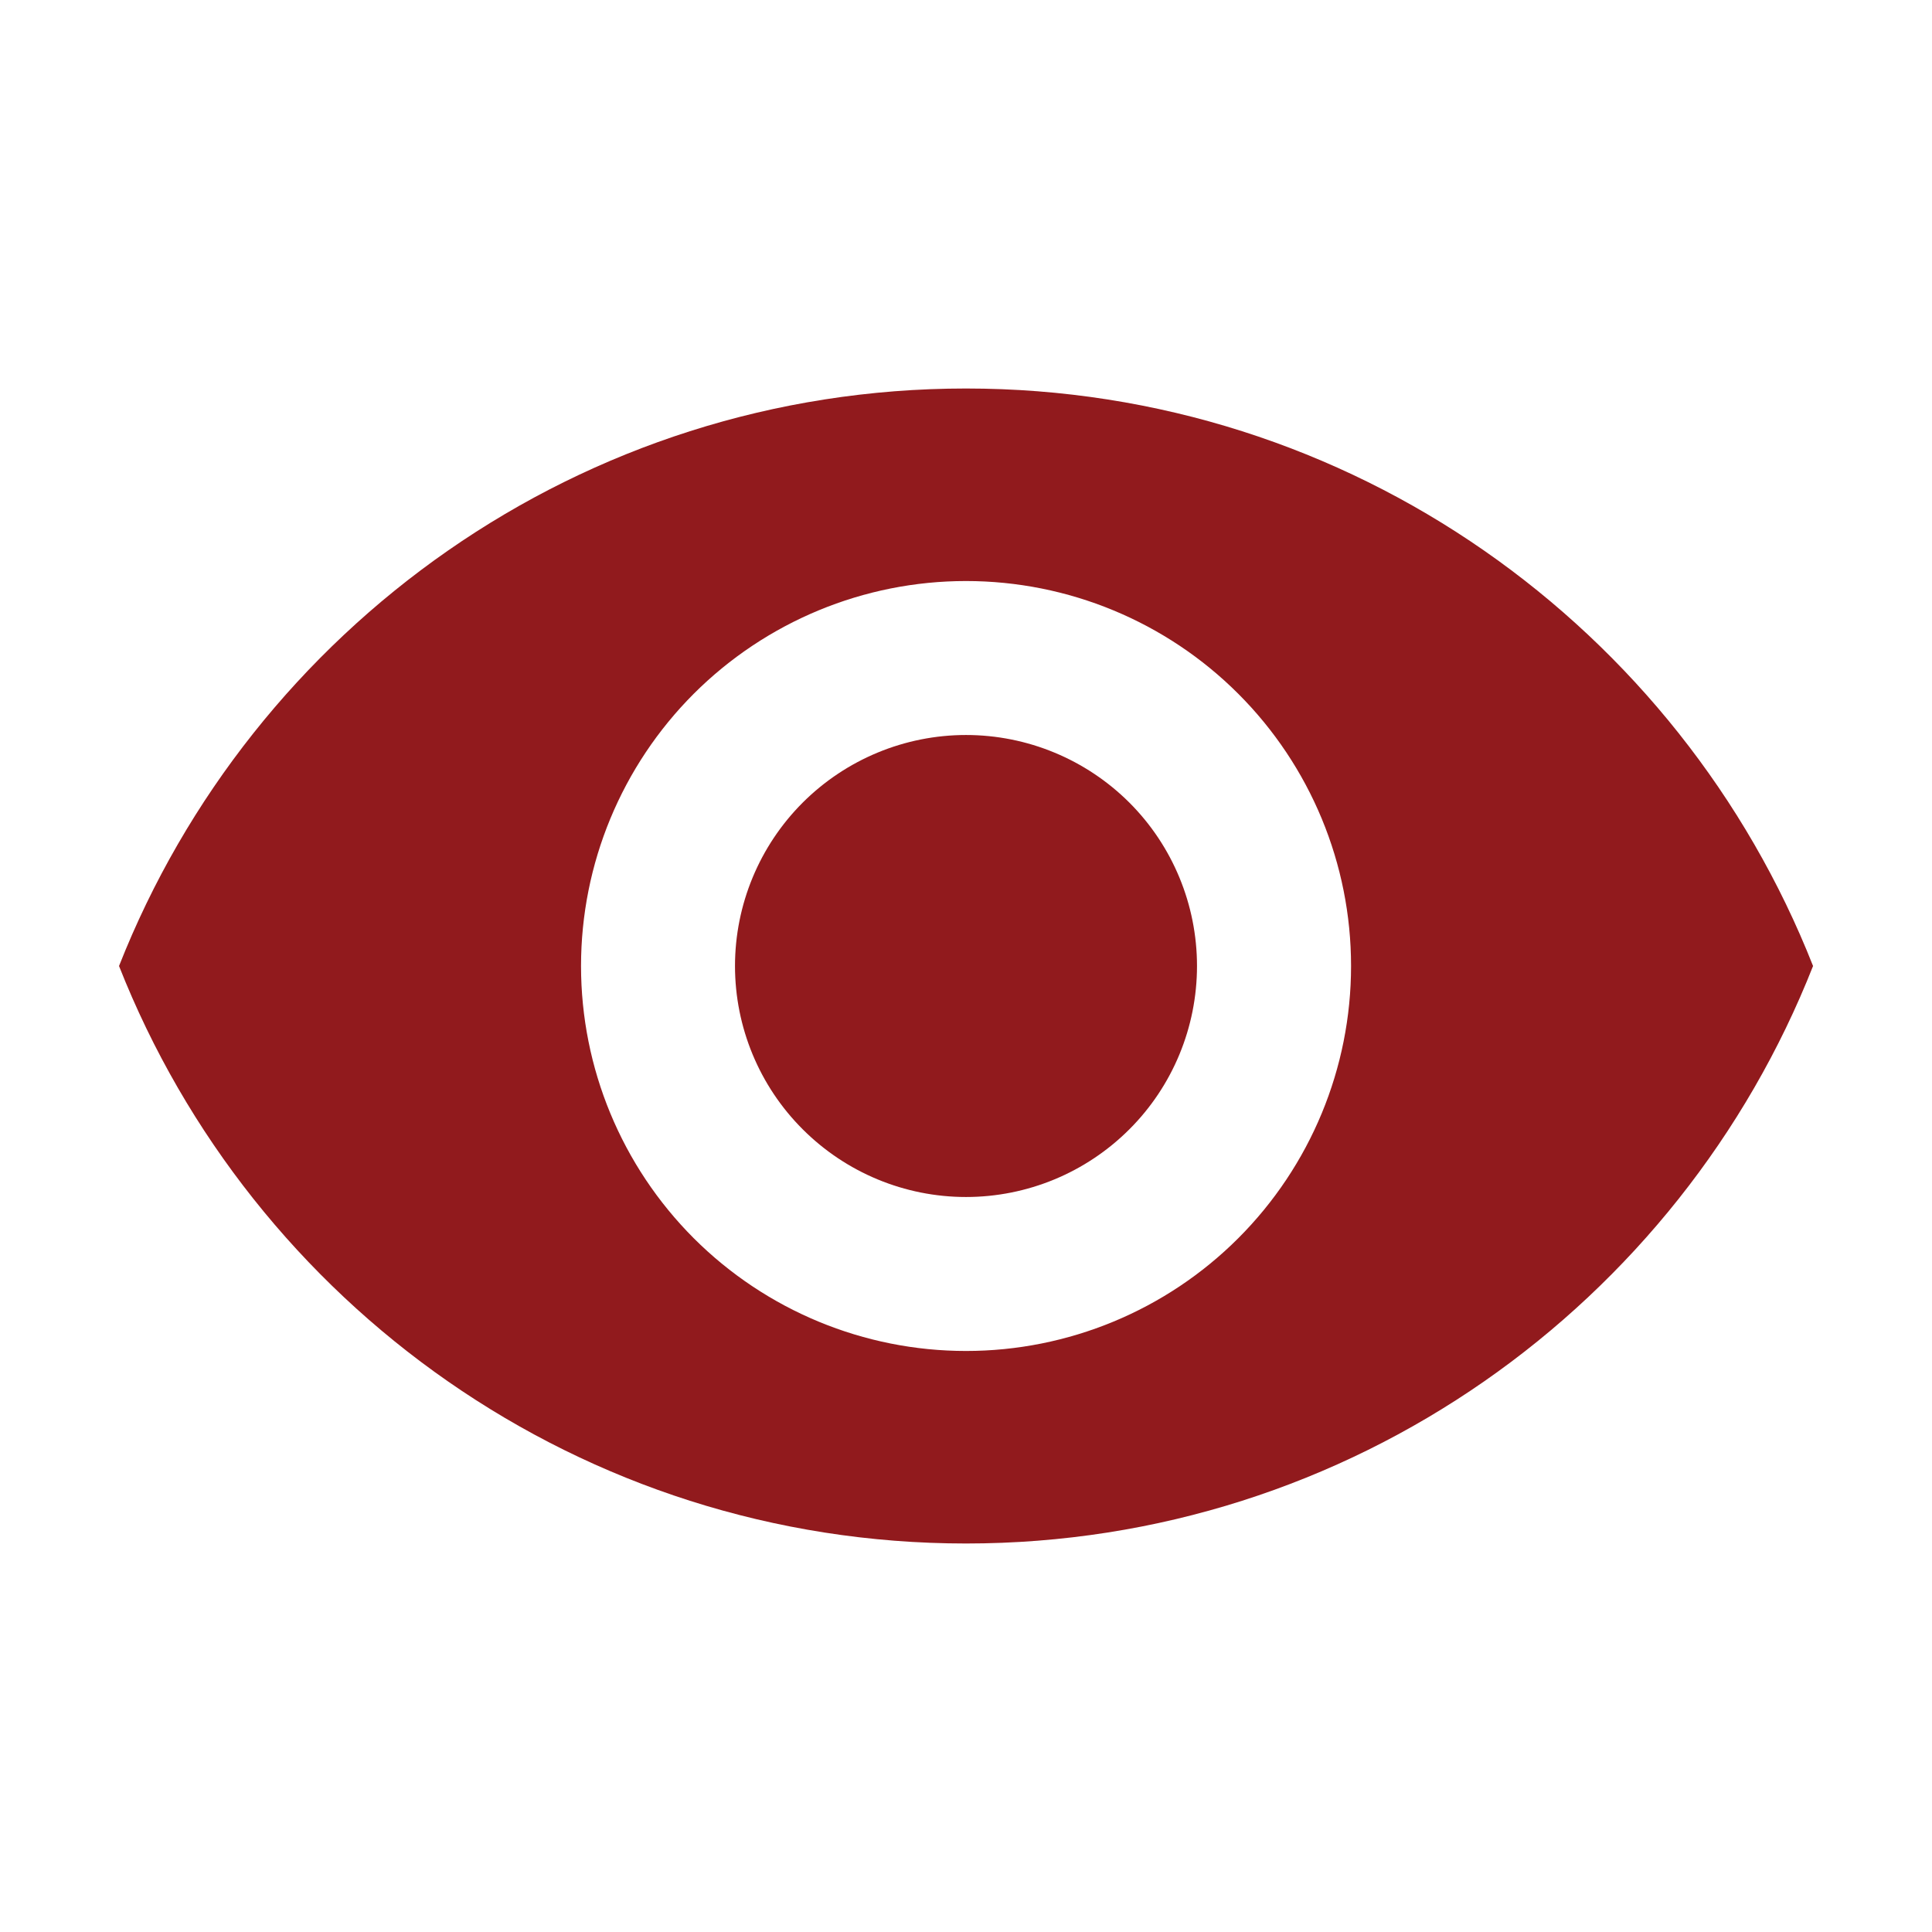
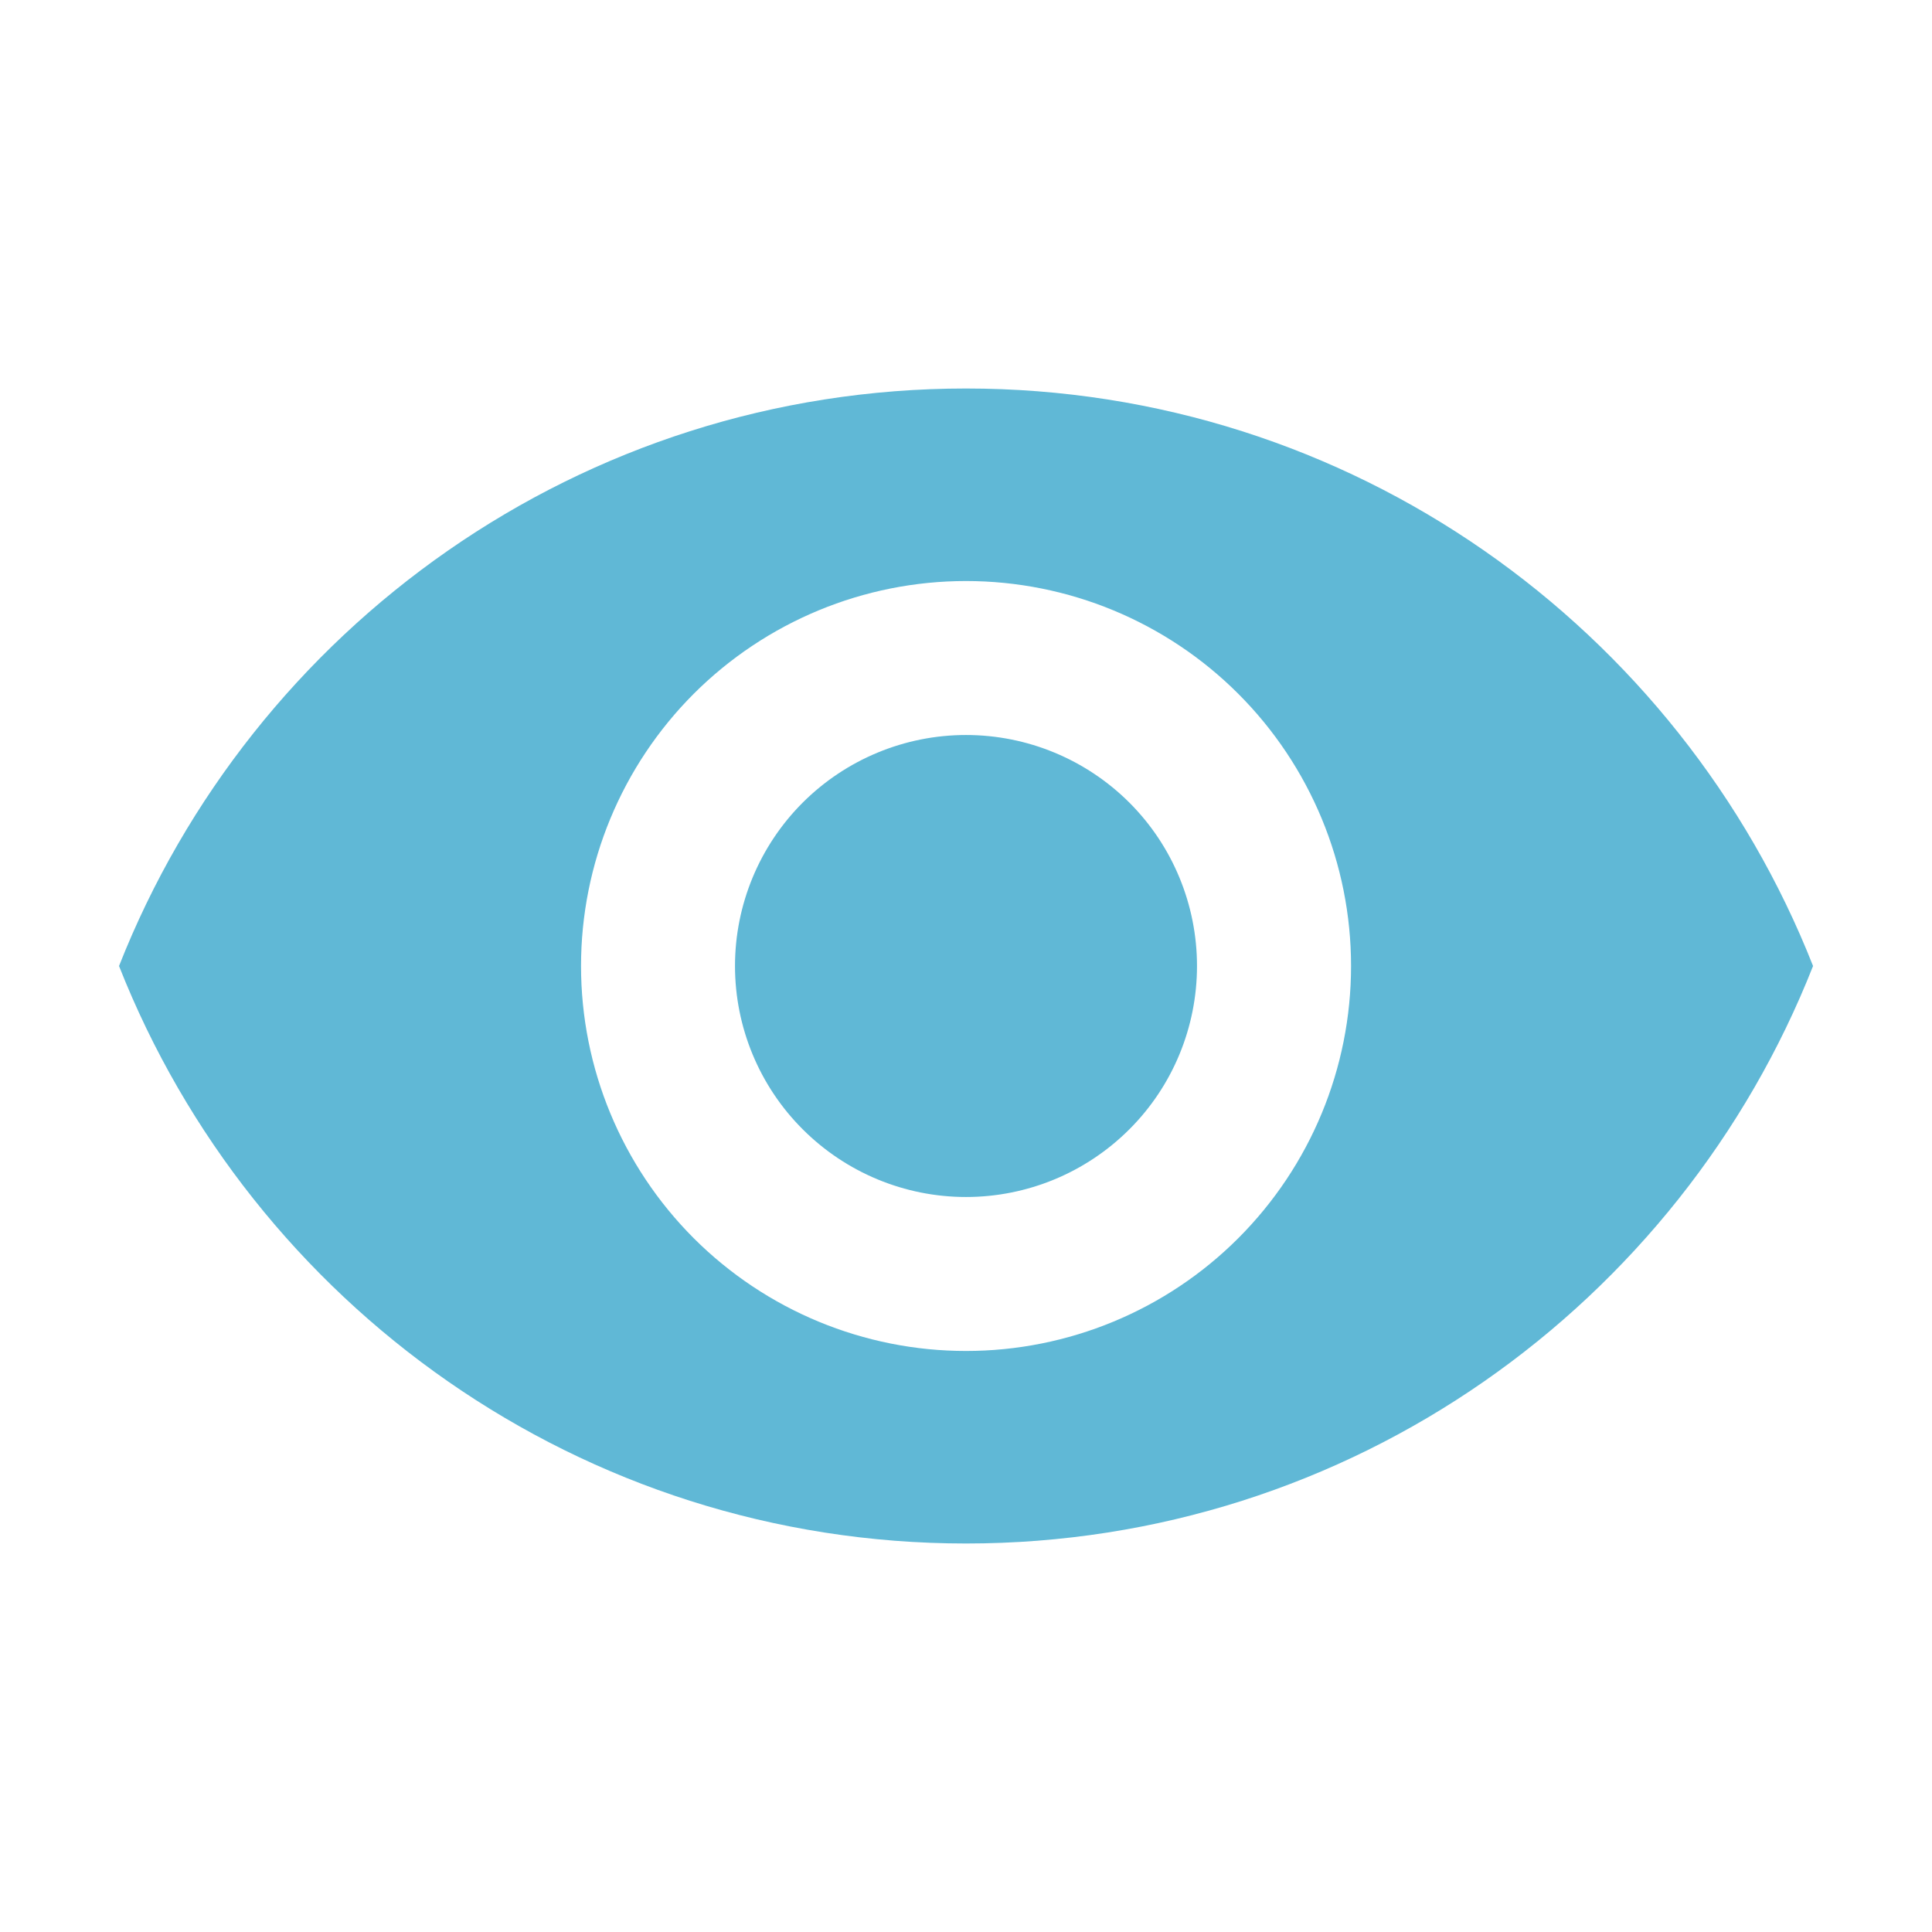
<svg xmlns="http://www.w3.org/2000/svg" width="23" height="23" viewBox="0 0 23 23" fill="none">
-   <path d="M11.5 8.75C10.771 8.75 10.072 9.04 9.556 9.555C9.04 10.071 8.75 10.771 8.75 11.5C8.75 12.229 9.04 12.929 9.556 13.444C10.072 13.96 10.771 14.25 11.5 14.25C12.23 14.25 12.929 13.96 13.445 13.444C13.961 12.929 14.25 12.229 14.25 11.5C14.25 10.771 13.961 10.071 13.445 9.555C12.929 9.04 12.23 8.75 11.5 8.75ZM11.5 16.083C10.285 16.083 9.119 15.6 8.259 14.741C7.4 13.881 6.917 12.716 6.917 11.5C6.917 10.284 7.4 9.119 8.259 8.259C9.119 7.4 10.285 6.917 11.5 6.917C12.716 6.917 13.882 7.4 14.741 8.259C15.601 9.119 16.084 10.284 16.084 11.5C16.084 12.716 15.601 13.881 14.741 14.741C13.882 15.6 12.716 16.083 11.5 16.083ZM11.5 4.625C6.917 4.625 3.003 7.476 1.417 11.5C3.003 15.524 6.917 18.375 11.5 18.375C16.084 18.375 19.998 15.524 21.584 11.5C19.998 7.476 16.084 4.625 11.5 4.625Z" fill="#911A1D" />
+   <path d="M11.5 8.75C10.771 8.75 10.072 9.04 9.556 9.555C9.04 10.071 8.75 10.771 8.75 11.5C8.75 12.229 9.04 12.929 9.556 13.444C10.072 13.96 10.771 14.25 11.5 14.25C12.23 14.25 12.929 13.96 13.445 13.444C13.961 12.929 14.25 12.229 14.25 11.5C14.25 10.771 13.961 10.071 13.445 9.555C12.929 9.04 12.23 8.75 11.5 8.75ZM11.5 16.083C10.285 16.083 9.119 15.6 8.259 14.741C7.4 13.881 6.917 12.716 6.917 11.5C6.917 10.284 7.4 9.119 8.259 8.259C9.119 7.4 10.285 6.917 11.5 6.917C12.716 6.917 13.882 7.4 14.741 8.259C15.601 9.119 16.084 10.284 16.084 11.5C16.084 12.716 15.601 13.881 14.741 14.741C13.882 15.6 12.716 16.083 11.5 16.083ZM11.5 4.625C6.917 4.625 3.003 7.476 1.417 11.5C3.003 15.524 6.917 18.375 11.5 18.375C16.084 18.375 19.998 15.524 21.584 11.5C19.998 7.476 16.084 4.625 11.5 4.625Z" fill="#60B8D6" />
</svg>
